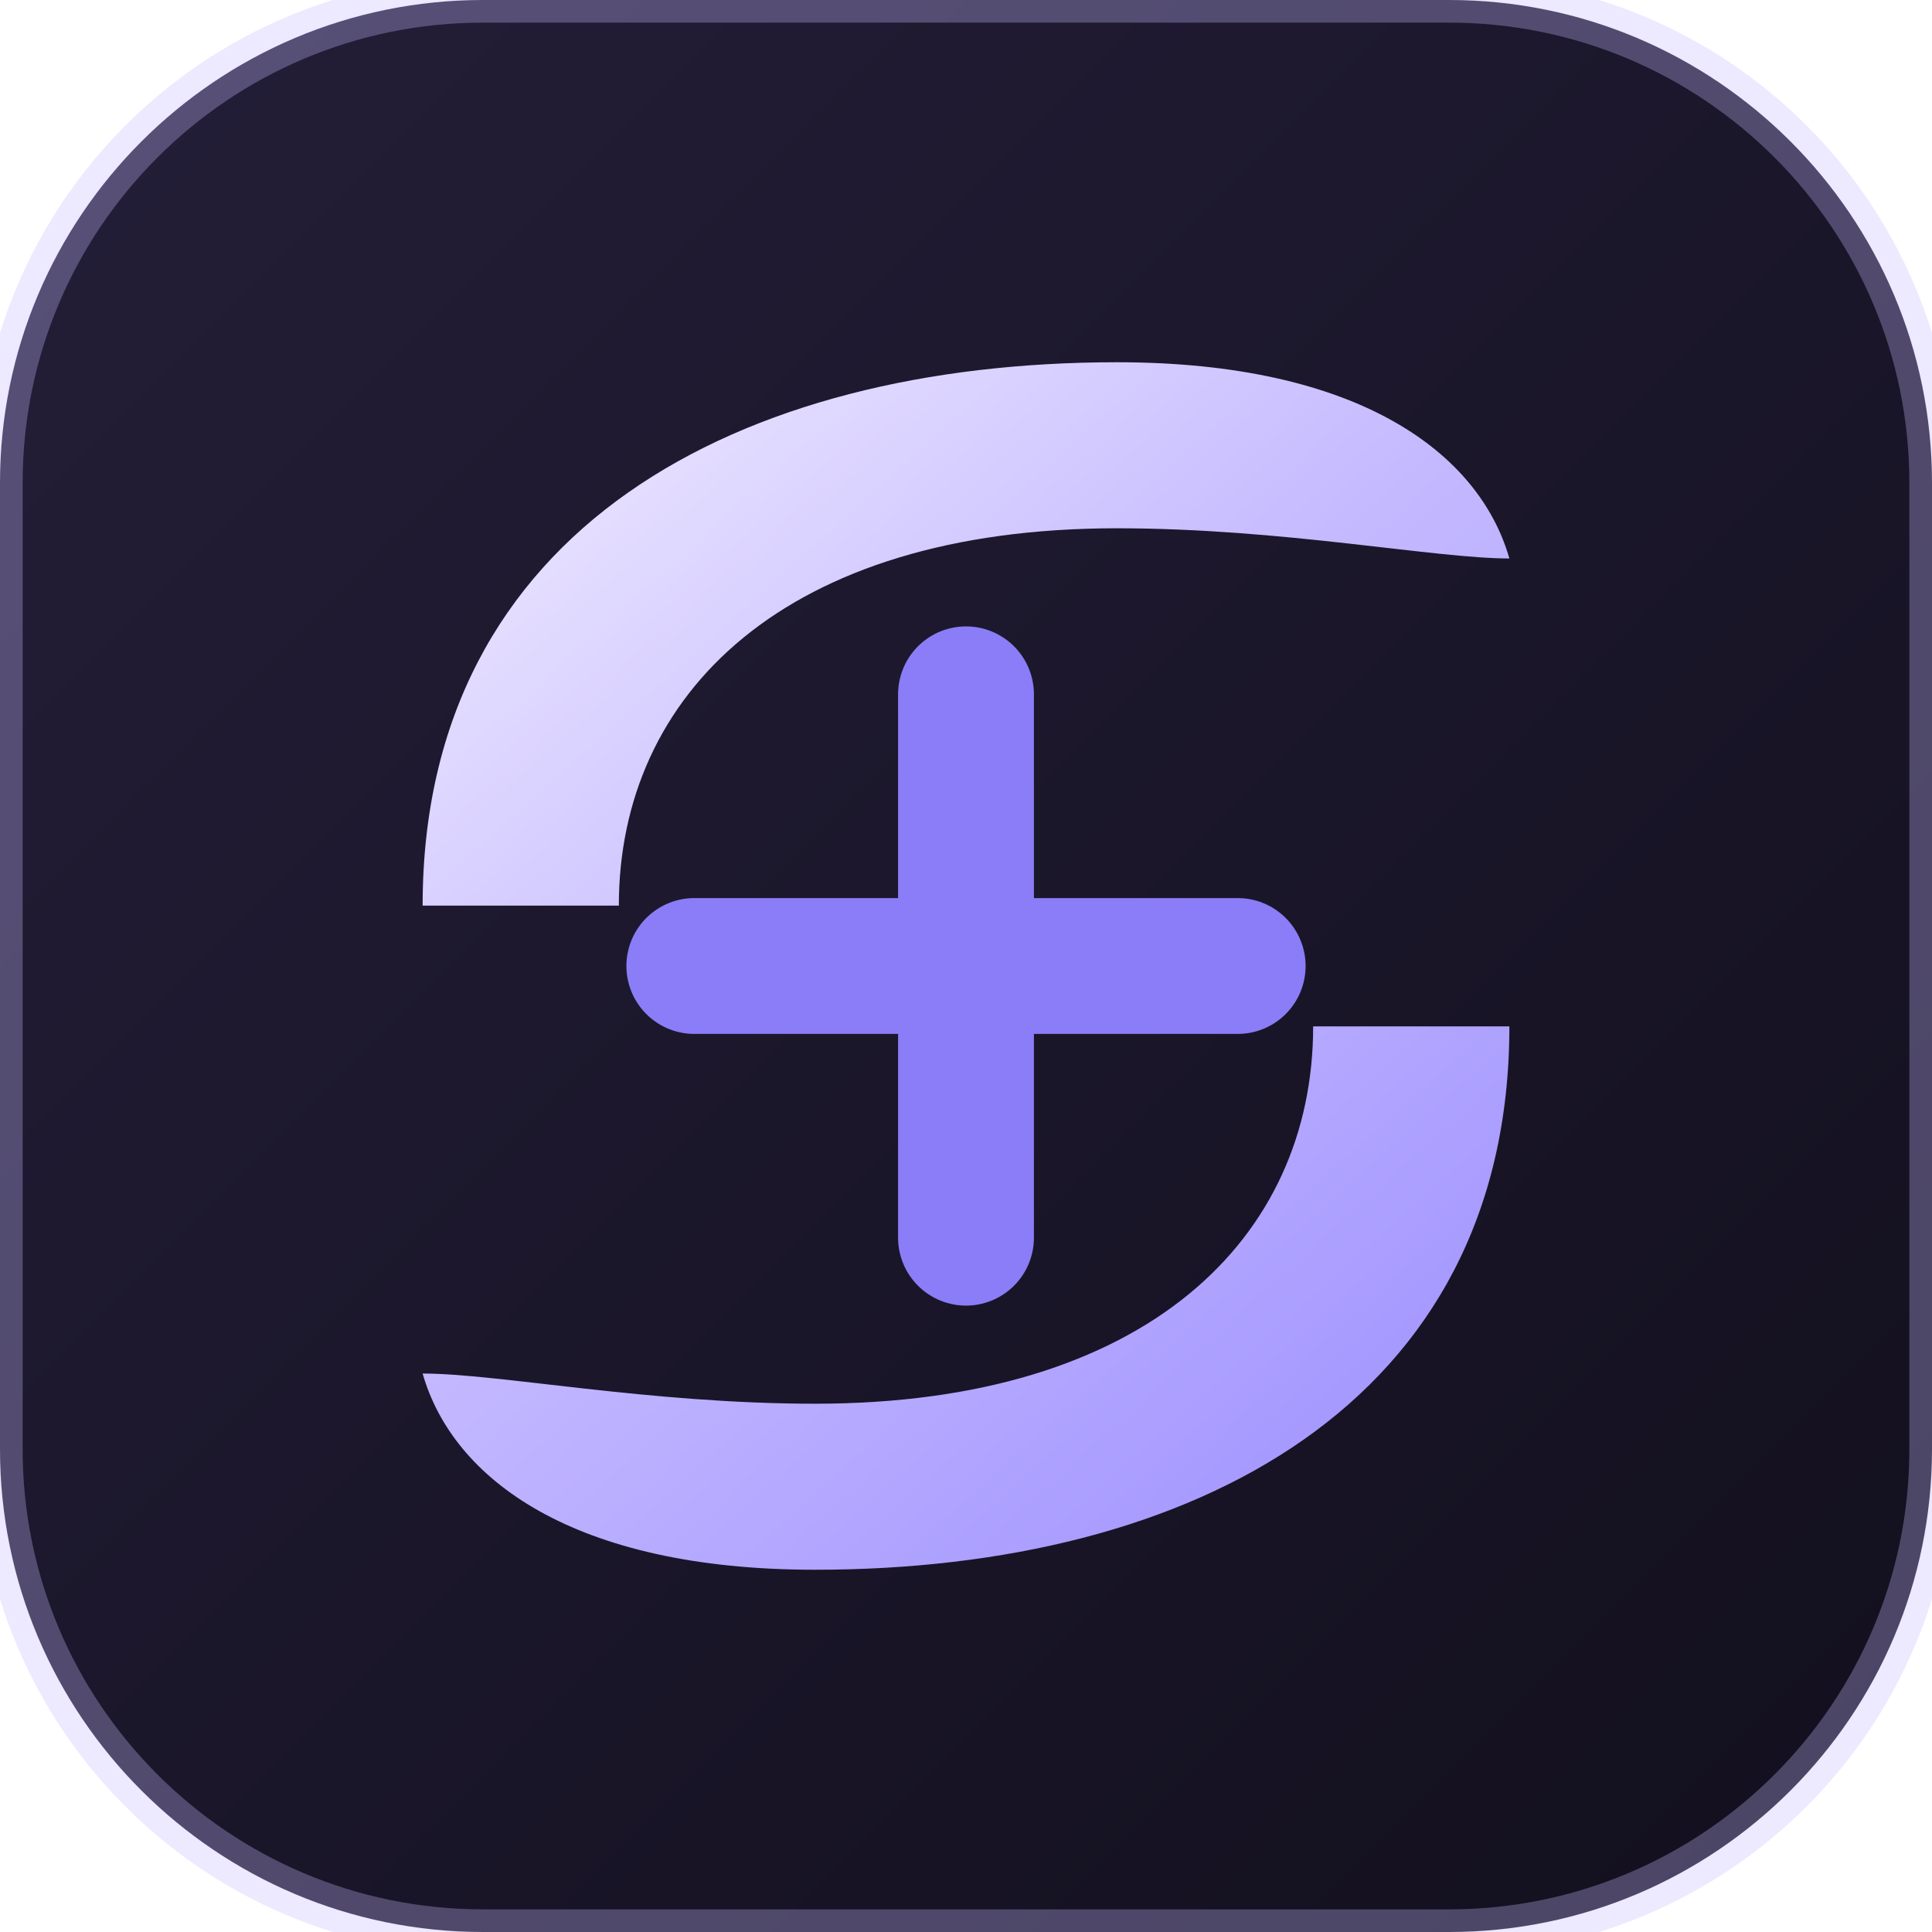
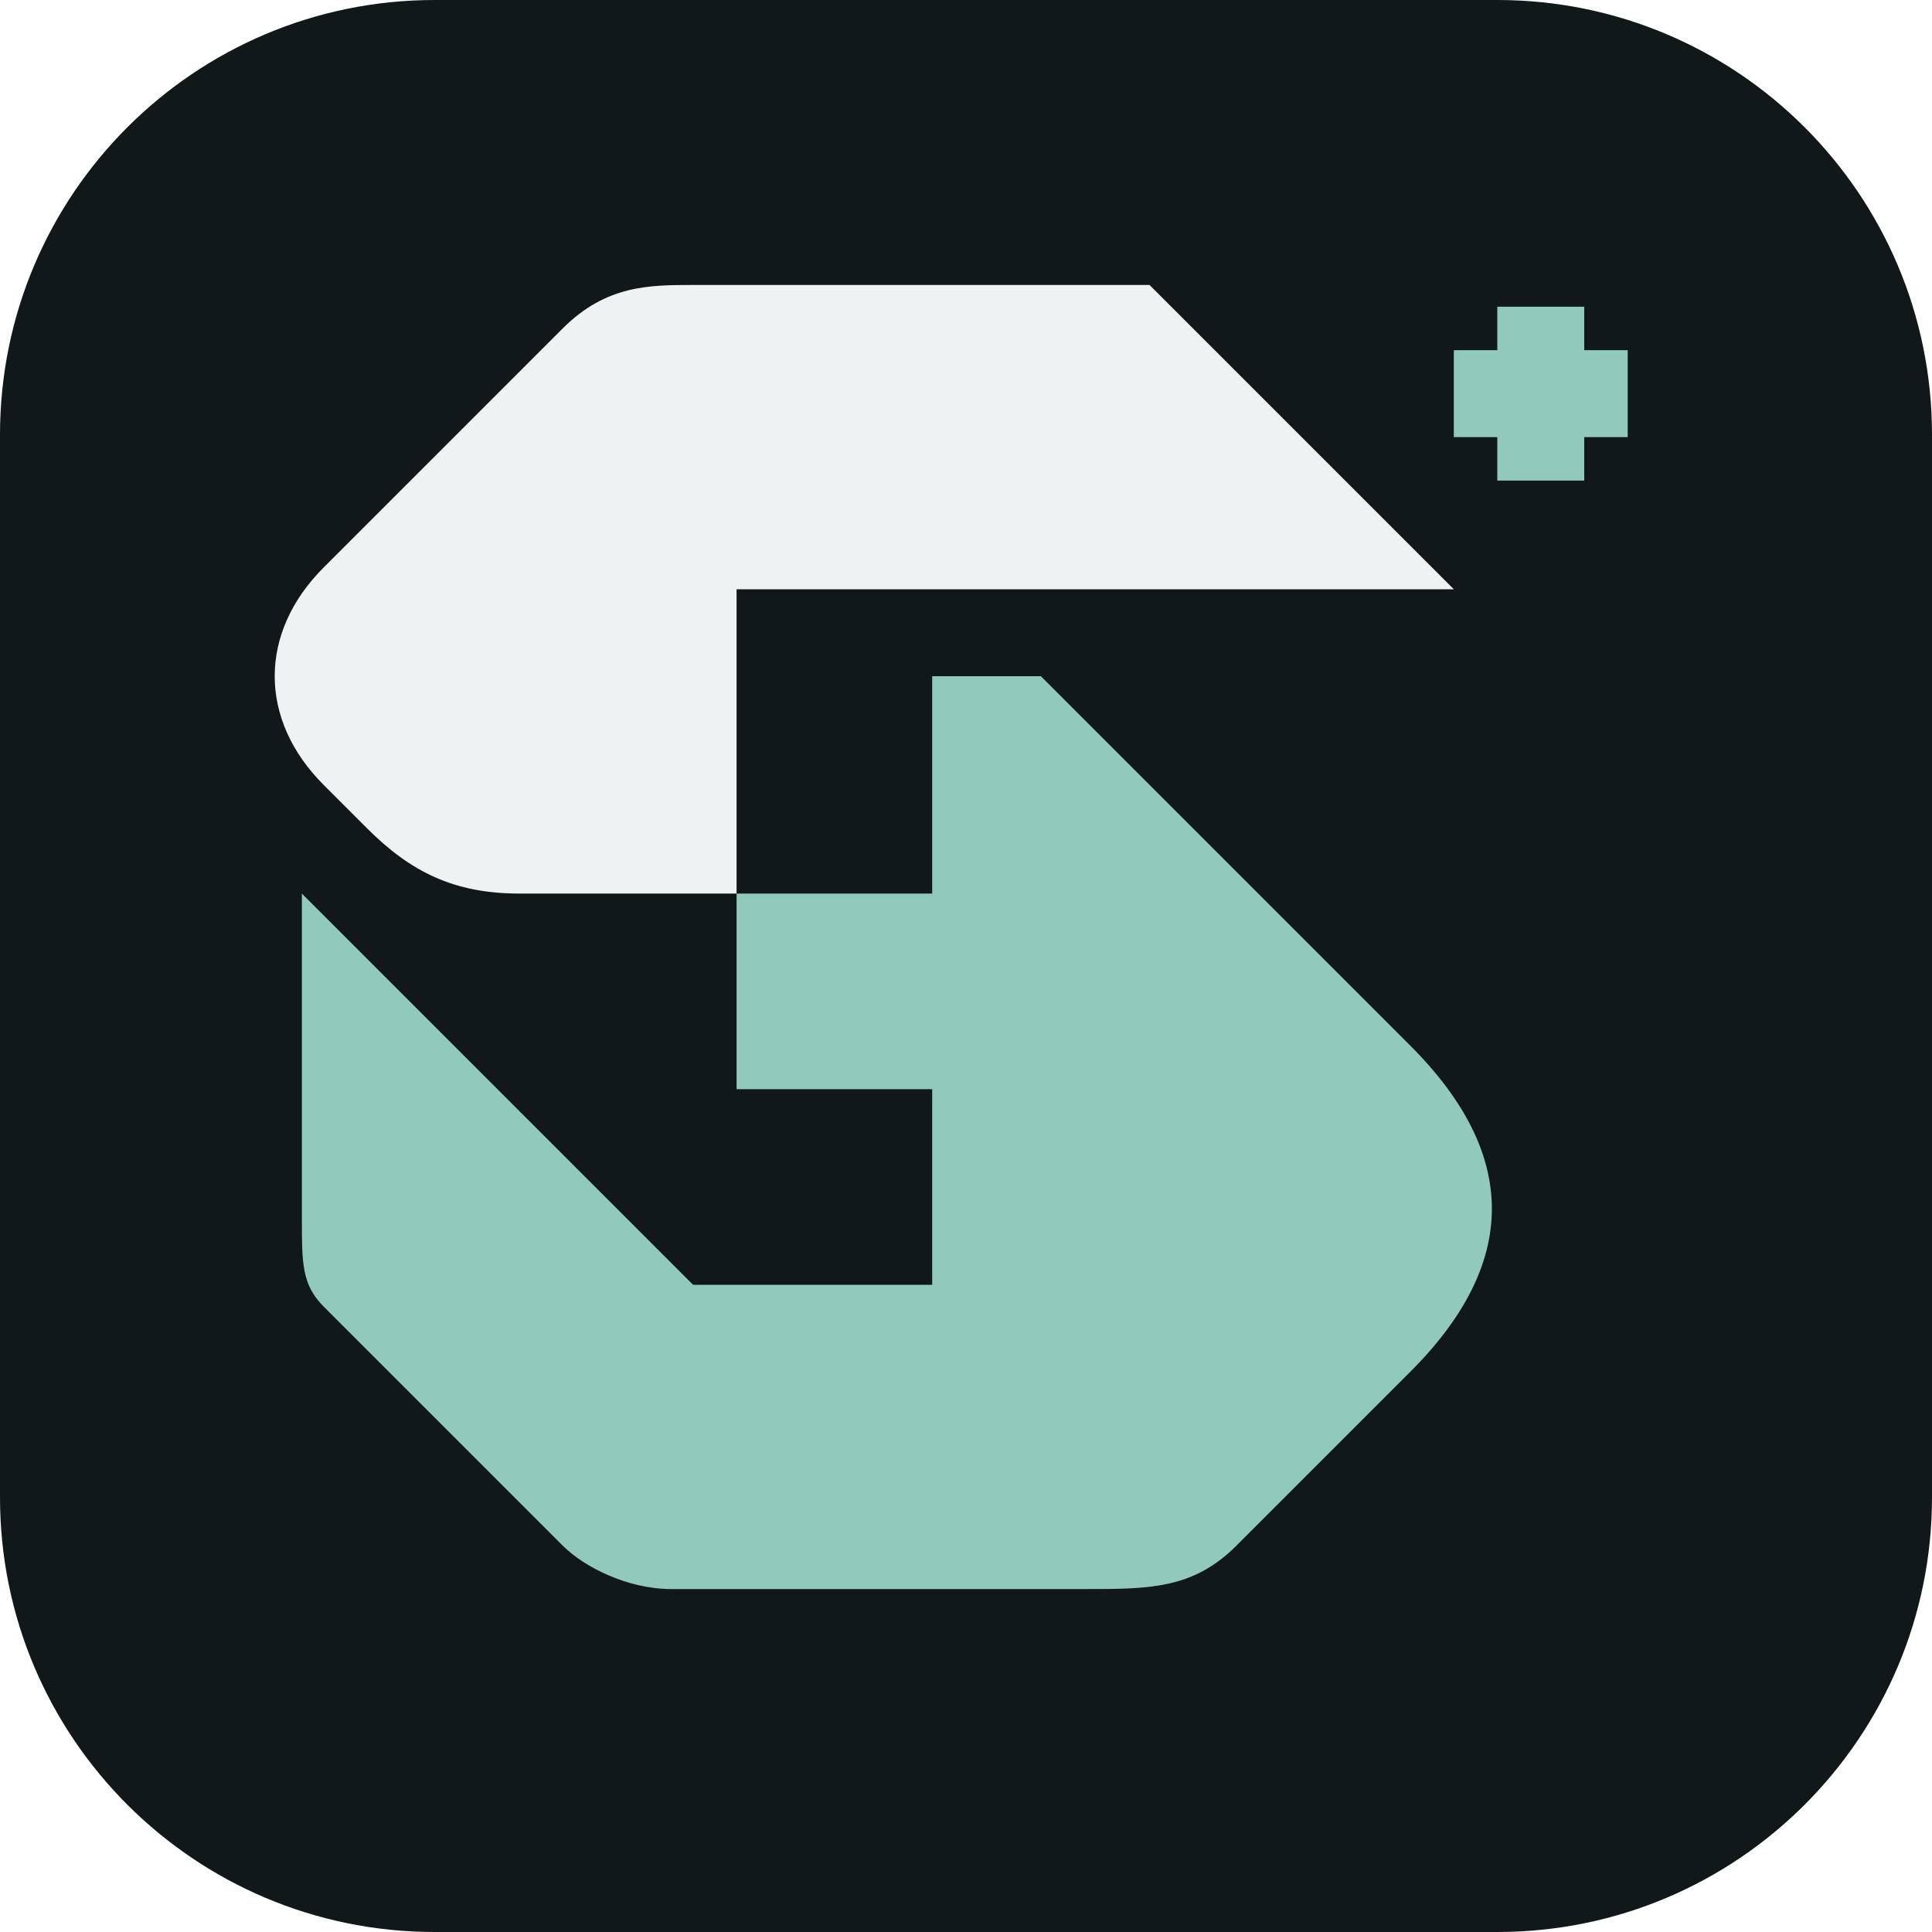
- <svg xmlns="http://www.w3.org/2000/svg" viewBox="0 0 64 64" width="64" height="64" fill="none">
-   <defs>
-     <linearGradient id="logoViolet" x1="14" y1="12" x2="50" y2="52" gradientUnits="userSpaceOnUse">
-       <stop stop-color="#F2EEFF" />
-       <stop offset="0.45" stop-color="#C5BAFF" />
-       <stop offset="1" stop-color="#9B8EFF" />
-     </linearGradient>
-     <linearGradient id="logoBg" x1="0" y1="0" x2="64" y2="64" gradientUnits="userSpaceOnUse">
-       <stop stop-color="#241E38" />
-       <stop offset="1" stop-color="#120F1D" />
-     </linearGradient>
-   </defs>
-   <rect width="64" height="64" rx="16" fill="url(#logoBg)" stroke="#C5BAFF" stroke-opacity="0.32" stroke-width="1.5" />
-   <path d="M 14 30 C 14 17.5 24.5 12 37 12 C 45 12 49 15 50 18.5 C 47.5 18.5 42.5 17.5 37 17.5 C 26 17.5 20.5 23 20.5 30 Z" fill="url(#logoViolet)" />
-   <path d="M 50 34 C 50 46.5 39.5 52 27 52 C 19 52 15 49 14 45.5 C 16.5 45.5 21.5 46.5 27 46.5 C 38 46.5 43.5 41 43.5 34 Z" fill="url(#logoViolet)" />
-   <path d="M 32 23 L 32 41 M 23 32 L 41 32" stroke="#8B7CF7" stroke-width="4.5" stroke-linecap="round" />
+ <svg xmlns="http://www.w3.org/2000/svg" viewBox="0 0 80 80" fill="none">
+   <rect width="80" height="80" rx="18" fill="#101819" />
+   <g transform="translate(8 10) scale(.9)">
+     <path d="M23 2H44L58 16H25V30H15C12 30 10 29 8 27L6 25C3 22 3 18 6 15L17 4C19 2 21 2 23 2Z" fill="#edf3f2" />
+     <path d="M5 30L23 48H34V39H25V30H34V20H39L56 37C61 42 61 47 56 52L48 60C46 62 44 62 41 62H22C20 62 18 61 17 60L6 49C5 48 5 47 5 45V30Z" fill="#91c9ba" />
+     <path d="M60 3H64V5H66V9H64V11H60V9H58V5H60V3Z" fill="#91c9ba" />
+   </g>
</svg>
